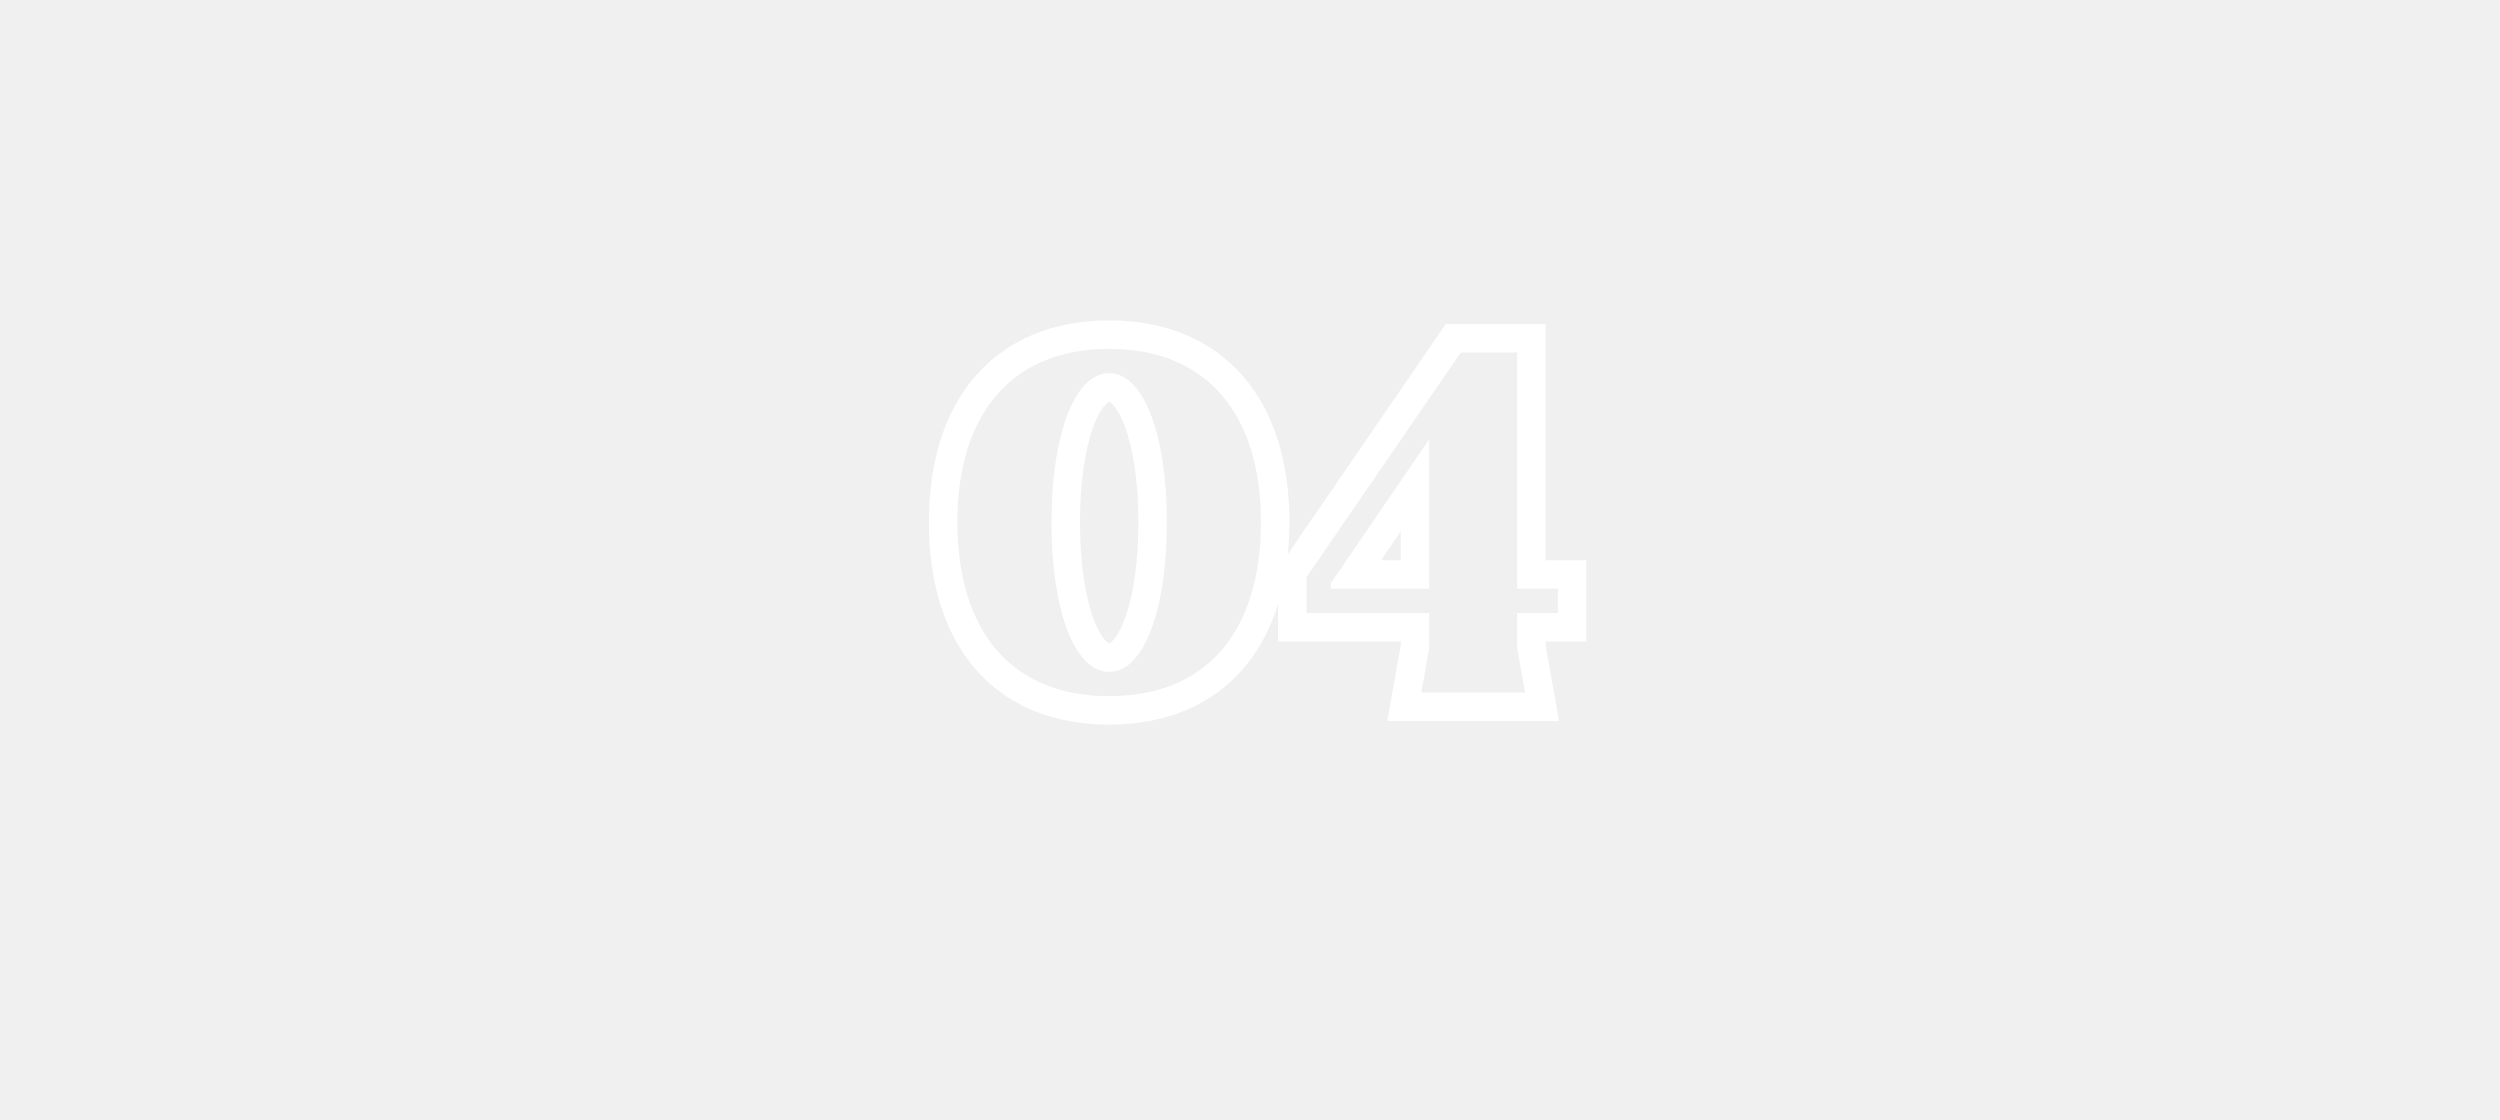
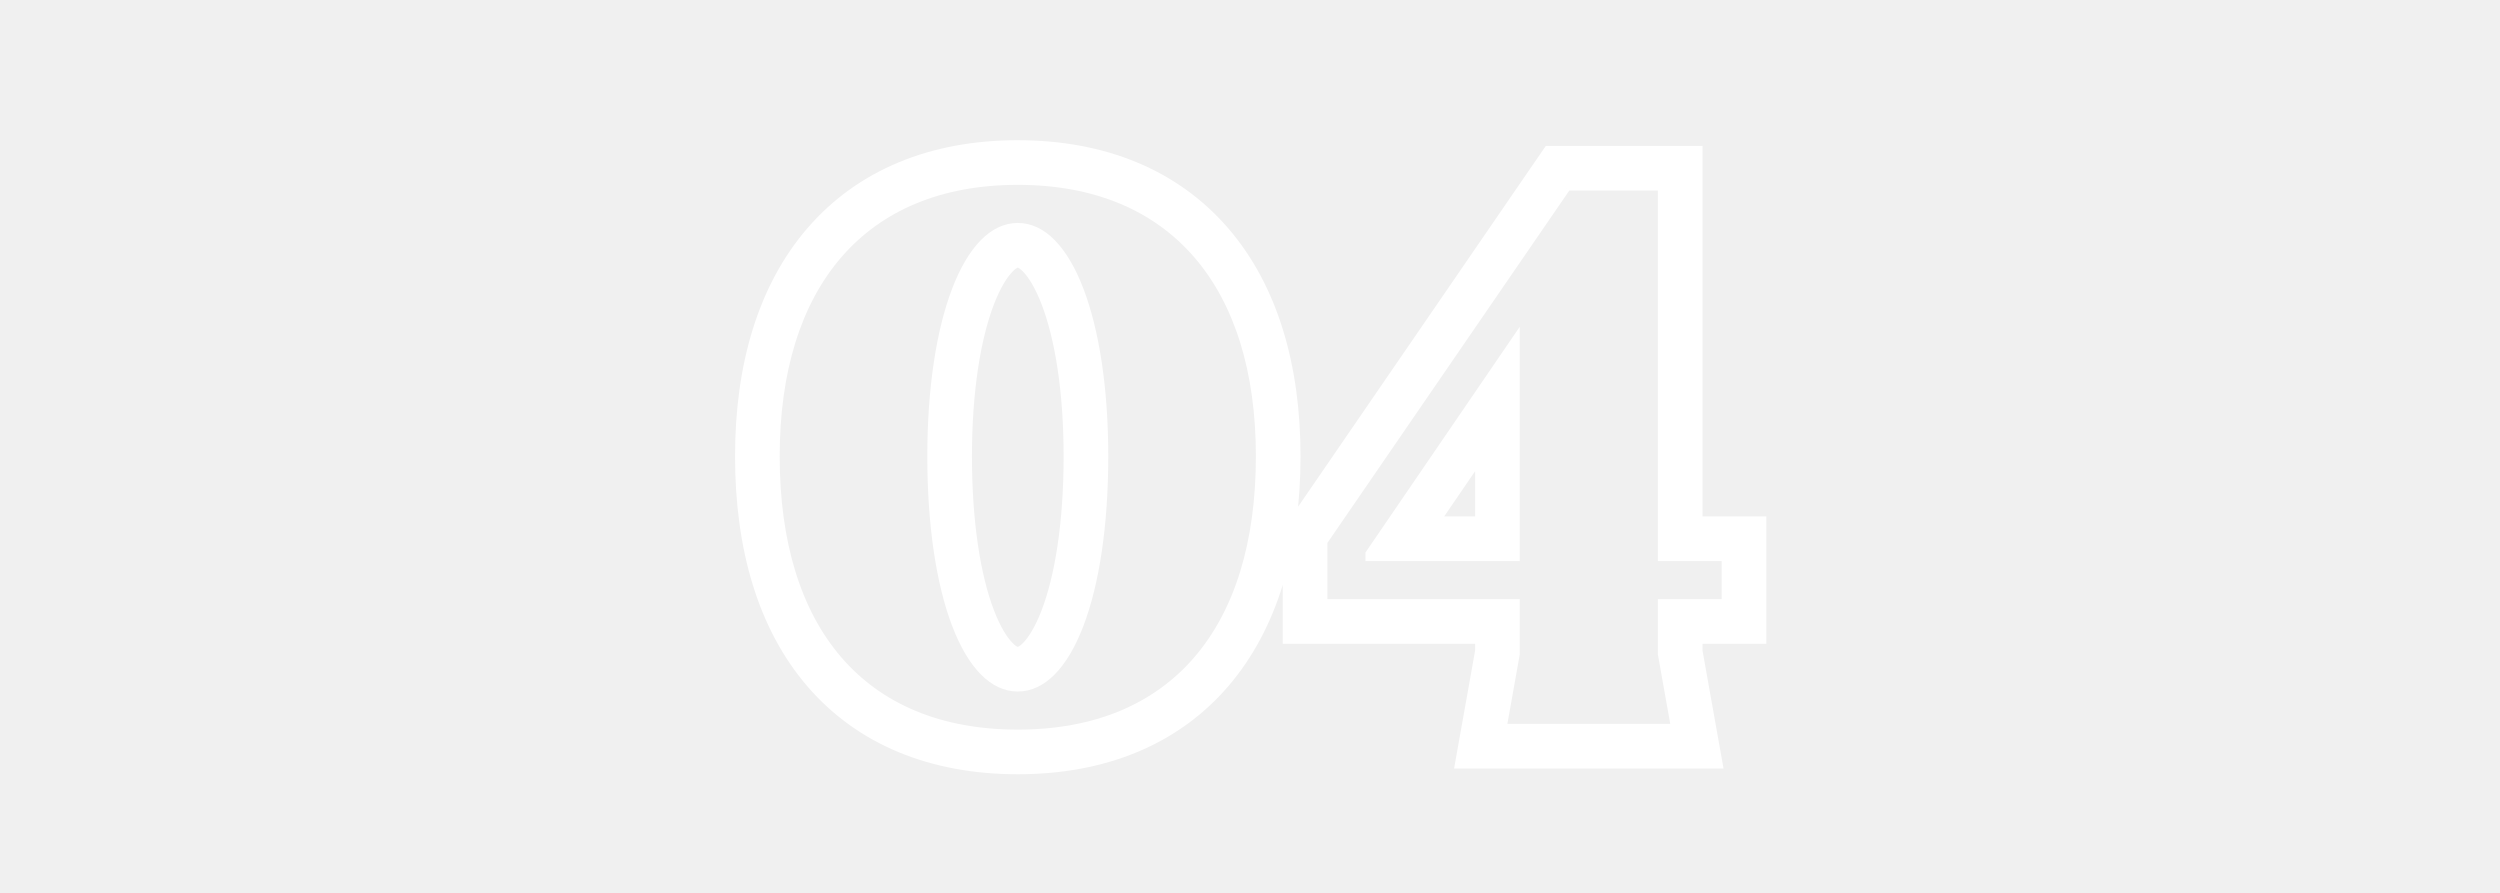
- <svg xmlns="http://www.w3.org/2000/svg" width="67" height="30" viewBox="0 0 67 118" fill="none">
-   <mask id="path-1-outside-1_285_1008" maskUnits="userSpaceOnUse" x="-1" y="33" width="70" height="44" fill="black">
-     <rect fill="white" x="-1" y="33" width="70" height="44" />
-     <path d="M24.734 55.016C24.734 45.864 22.302 39.336 18.654 39.336C15.006 39.336 12.574 45.864 12.574 55.016C12.574 64.36 15.006 70.824 18.654 70.824C22.302 70.824 24.734 64.36 24.734 55.016ZM34.654 55.016C34.654 66.536 28.958 73.384 18.654 73.384C8.35 73.384 2.654 66.536 2.654 55.016C2.654 43.688 8.35 36.776 18.654 36.776C28.958 36.776 34.654 43.688 34.654 55.016ZM61.667 37.16V62.056H65.955V64.616H61.667V68.328L62.499 73H51.555L52.387 68.328V64.616H39.459V60.84L55.715 37.16H61.667ZM42.019 62.056H52.387V46.312L42.019 61.48V62.056Z" />
+ <svg xmlns="http://www.w3.org/2000/svg" width="70" height="25" viewBox="0 0 70 60" fill="none" version="1.1" id="svg325">
+   <defs id="defs329" />
+   <mask id="path-1-outside-1_285_1008" maskUnits="userSpaceOnUse" x="-1" y="33" width="70" height="44" fill="#000000">
+     <rect fill="#ffffff" x="-1" y="33" width="70" height="44" id="rect318" />
+     <path d="m 24.734,55.016 c 0,-9.152 -2.432,-15.68 -6.08,-15.68 -3.648,0 -6.08,6.528 -6.08,15.68 0,9.344 2.432,15.808 6.08,15.808 3.648,0 6.08,-6.464 6.08,-15.808 z m 9.92,0 c 0,11.52 -5.696,18.368 -16,18.368 -10.304,0 -16,-6.848 -16,-18.368 0,-11.328 5.696,-18.24 16,-18.24 10.304,0 16,6.912 16,18.24 z M 61.667,37.16 v 24.896 h 4.288 v 2.56 h -4.288 v 3.712 L 62.499,73 h -10.944 l 0.832,-4.672 V 64.616 H 39.459 V 60.84 l 16.256,-23.68 z m -19.648,24.896 h 10.368 V 46.312 L 42.019,61.48 Z" id="path320" />
  </mask>
-   <path d="M27.734 55.016C27.734 50.224 27.103 45.906 25.863 42.67C24.733 39.722 22.518 36.336 18.654 36.336V42.336C18.656 42.336 18.656 42.336 18.655 42.336C18.654 42.336 18.654 42.336 18.653 42.336C18.653 42.336 18.653 42.336 18.653 42.336C18.653 42.336 18.652 42.336 18.652 42.336C18.652 42.336 18.653 42.336 18.653 42.336C18.653 42.336 18.653 42.336 18.654 42.336C18.655 42.336 18.656 42.337 18.658 42.337C18.662 42.339 18.67 42.342 18.681 42.347C18.724 42.367 18.835 42.431 19.002 42.6C19.356 42.961 19.815 43.656 20.261 44.818C21.148 47.134 21.734 50.656 21.734 55.016H27.734ZM18.654 36.336C14.789 36.336 12.574 39.722 11.444 42.67C10.204 45.906 9.574 50.224 9.574 55.016H15.574C15.574 50.656 16.159 47.134 17.047 44.818C17.492 43.656 17.952 42.961 18.306 42.6C18.473 42.431 18.584 42.367 18.627 42.347C18.638 42.342 18.645 42.339 18.649 42.337C18.651 42.337 18.653 42.336 18.654 42.336C18.654 42.336 18.654 42.336 18.655 42.336C18.655 42.336 18.655 42.336 18.655 42.336C18.655 42.336 18.655 42.336 18.655 42.336C18.655 42.336 18.654 42.336 18.654 42.336C18.654 42.336 18.653 42.336 18.653 42.336C18.652 42.336 18.652 42.336 18.654 42.336V36.336ZM9.574 55.016C9.574 59.897 10.203 64.248 11.443 67.495C12.579 70.466 14.796 73.824 18.654 73.824V67.824C18.652 67.824 18.651 67.824 18.651 67.824C18.65 67.824 18.65 67.824 18.65 67.824C18.65 67.824 18.65 67.824 18.65 67.824C18.65 67.824 18.65 67.824 18.65 67.824C18.65 67.824 18.65 67.824 18.65 67.824C18.65 67.824 18.65 67.824 18.65 67.824C18.649 67.824 18.647 67.823 18.642 67.822C18.638 67.82 18.63 67.817 18.619 67.812C18.577 67.792 18.466 67.73 18.302 67.562C17.951 67.207 17.493 66.517 17.048 65.353C16.161 63.032 15.574 59.479 15.574 55.016H9.574ZM18.654 73.824C22.511 73.824 24.729 70.466 25.864 67.495C27.105 64.248 27.734 59.897 27.734 55.016H21.734C21.734 59.479 21.147 63.032 20.259 65.353C19.815 66.517 19.357 67.207 19.006 67.562C18.841 67.73 18.731 67.792 18.688 67.812C18.677 67.817 18.67 67.82 18.665 67.822C18.661 67.823 18.658 67.824 18.658 67.824C18.658 67.824 18.657 67.824 18.658 67.824C18.658 67.824 18.658 67.824 18.658 67.824C18.658 67.824 18.658 67.824 18.658 67.824C18.658 67.824 18.658 67.824 18.658 67.824C18.657 67.824 18.657 67.824 18.657 67.824C18.656 67.824 18.655 67.824 18.654 67.824V73.824ZM31.654 55.016C31.654 60.32 30.341 64.126 28.244 66.563C26.204 68.934 23.102 70.384 18.654 70.384V76.384C24.509 76.384 29.408 74.41 32.792 70.477C36.119 66.61 37.654 61.232 37.654 55.016H31.654ZM18.654 70.384C14.205 70.384 11.104 68.934 9.064 66.563C6.967 64.126 5.654 60.32 5.654 55.016H-0.346C-0.346 61.232 1.189 66.61 4.516 70.477C7.9 74.41 12.798 76.384 18.654 76.384V70.384ZM5.654 55.016C5.654 49.819 6.962 46.042 9.061 43.608C11.106 41.237 14.213 39.776 18.654 39.776V33.776C12.79 33.776 7.897 35.771 4.518 39.688C1.194 43.542 -0.346 48.885 -0.346 55.016H5.654ZM18.654 39.776C23.094 39.776 26.201 41.237 28.246 43.608C30.346 46.042 31.654 49.819 31.654 55.016H37.654C37.654 48.885 36.114 43.542 32.789 39.688C29.41 35.771 24.517 33.776 18.654 33.776V39.776ZM61.667 37.16H64.667V34.16H61.667V37.16ZM61.667 62.056H58.667V65.056H61.667V62.056ZM65.955 62.056H68.955V59.056H65.955V62.056ZM65.955 64.616V67.616H68.955V64.616H65.955ZM61.667 64.616V61.616H58.667V64.616H61.667ZM61.667 68.328H58.667V68.593L58.713 68.854L61.667 68.328ZM62.499 73V76H66.08L65.452 72.474L62.499 73ZM51.555 73L48.601 72.474L47.973 76H51.555V73ZM52.387 68.328L55.34 68.854L55.387 68.593V68.328H52.387ZM52.387 64.616H55.387V61.616H52.387V64.616ZM39.459 64.616H36.459V67.616H39.459V64.616ZM39.459 60.84L36.986 59.142L36.459 59.909V60.84H39.459ZM55.715 37.16V34.16H54.135L53.242 35.462L55.715 37.16ZM42.019 62.056H39.019V65.056H42.019V62.056ZM52.387 62.056V65.056H55.387V62.056H52.387ZM52.387 46.312H55.387V36.607L49.91 44.619L52.387 46.312ZM42.019 61.48L39.542 59.787L39.019 60.553V61.48H42.019ZM58.667 37.16V62.056H64.667V37.16H58.667ZM61.667 65.056H65.955V59.056H61.667V65.056ZM62.955 62.056V64.616H68.955V62.056H62.955ZM65.955 61.616H61.667V67.616H65.955V61.616ZM58.667 64.616V68.328H64.667V64.616H58.667ZM58.713 68.854L59.545 73.526L65.452 72.474L64.62 67.802L58.713 68.854ZM62.499 70H51.555V76H62.499V70ZM54.508 73.526L55.34 68.854L49.433 67.802L48.601 72.474L54.508 73.526ZM55.387 68.328V64.616H49.387V68.328H55.387ZM52.387 61.616H39.459V67.616H52.387V61.616ZM42.459 64.616V60.84H36.459V64.616H42.459ZM41.932 62.538L58.188 38.858L53.242 35.462L36.986 59.142L41.932 62.538ZM55.715 40.16H61.667V34.16H55.715V40.16ZM42.019 65.056H52.387V59.056H42.019V65.056ZM55.387 62.056V46.312H49.387V62.056H55.387ZM49.91 44.619L39.542 59.787L44.495 63.173L54.863 48.005L49.91 44.619ZM39.019 61.48V62.056H45.019V61.48H39.019Z" fill="white" mask="url(#path-1-outside-1_285_1008)" />
+   <path d="m 27.734,55.016 c 0,-4.792 -0.63,-9.11 -1.871,-12.346 -1.13,-2.948 -3.345,-6.334 -7.209,-6.334 v 6 c 0.002,0 0.002,1e-4 9e-4,0 -4e-4,-10e-5 -9e-4,-2e-4 -0.001,-2e-4 -2e-4,-10e-5 -4e-4,-10e-5 -5e-4,-10e-5 -2e-4,-1e-4 -3e-4,-1e-4 -3e-4,-1e-4 0,0 10e-5,0 3e-4,1e-4 2e-4,0 6e-4,10e-5 0.001,3e-4 9e-4,2e-4 0.002,7e-4 0.004,0.001 0.004,0.002 0.012,0.004 0.022,0.009 0.043,0.02 0.154,0.084 0.321,0.254 0.354,0.361 0.814,1.056 1.259,2.217 0.888,2.316 1.473,5.838 1.473,10.198 z m -9.08,-18.68 c -3.865,0 -6.079,3.386 -7.209,6.334 -1.24,3.236 -1.871,7.554 -1.871,12.346 h 6 c 0,-4.36 0.586,-7.882 1.473,-10.198 0.445,-1.162 0.905,-1.857 1.259,-2.217 0.167,-0.17 0.278,-0.233 0.321,-0.254 0.011,-0.005 0.018,-0.008 0.022,-0.009 0.002,-7e-4 0.004,-0.001 0.004,-0.001 5e-4,-2e-4 8e-4,-3e-4 10e-4,-3e-4 2e-4,-1e-4 3e-4,-1e-4 3e-4,-1e-4 0,0 -10e-5,0 -2e-4,1e-4 -2e-4,0 -4e-4,0 -6e-4,10e-5 -5e-4,0 -0.001,1e-4 -0.001,2e-4 -0.001,1e-4 -10e-4,0 0.001,0 z m -9.08,18.68 c 0,4.881 0.629,9.232 1.87,12.479 1.135,2.971 3.353,6.329 7.21,6.329 v -6 c -0.002,0 -0.003,0 -0.003,-1e-4 -3e-4,0 -5e-4,0 -6e-4,0 -10e-5,0 -2e-4,0 -2e-4,0 0,0 0,0 10e-5,0 0,0 10e-5,0 10e-5,0 10e-5,0 0,0 -3e-4,-10e-5 -5e-4,-1e-4 -0.003,-6e-4 -0.007,-0.002 -0.004,-0.002 -0.012,-0.004 -0.023,-0.009 -0.043,-0.02 -0.153,-0.082 -0.318,-0.25 C 17.951,67.207 17.493,66.517 17.048,65.353 16.161,63.032 15.574,59.479 15.574,55.016 Z m 9.08,18.808 c 3.857,0 6.075,-3.358 7.21,-6.329 1.241,-3.247 1.87,-7.598 1.87,-12.479 h -6 c 0,4.463 -0.587,8.016 -1.474,10.337 -0.445,1.164 -0.903,1.853 -1.254,2.209 -0.165,0.167 -0.275,0.23 -0.318,0.25 -0.011,0.005 -0.018,0.008 -0.023,0.009 -0.004,0.002 -0.007,0.002 -0.007,0.002 -3e-4,10e-5 -4e-4,10e-5 -3e-4,10e-5 0,0 10e-5,0 10e-5,0 1e-4,0 1e-4,0 1e-4,0 0,0 -1e-4,0 -2e-4,0 -10e-5,0 -3e-4,0 -6e-4,0 -6e-4,1e-4 -0.002,1e-4 -0.003,1e-4 z m 13,-18.808 c 0,5.304 -1.313,9.11 -3.41,11.547 -2.04,2.371 -5.141,3.821 -9.59,3.821 v 6 c 5.856,0 10.754,-1.974 14.138,-5.907 3.327,-3.867 4.862,-9.245 4.862,-15.461 z m -13,15.368 c -4.449,0 -7.55,-1.45 -9.59,-3.821 C 6.967,64.126 5.654,60.32 5.654,55.016 h -6 c 0,6.216 1.535,11.594 4.862,15.461 C 7.9,74.41 12.798,76.384 18.654,76.384 Z M 5.654,55.016 c 0,-5.197 1.308,-8.974 3.408,-11.409 2.045,-2.37 5.152,-3.832 9.592,-3.832 v -6 c -5.864,0 -10.756,1.995 -14.136,5.912 -3.324,3.854 -4.864,9.197 -4.864,15.328 z M 18.654,39.776 c 4.441,0 7.548,1.461 9.592,3.832 2.1,2.434 3.408,6.211 3.408,11.409 h 6 c 0,-6.131 -1.54,-11.474 -4.864,-15.328 C 29.41,35.771 24.517,33.776 18.654,33.776 Z m 43.013,-2.616 h 3 v -3 h -3 z m 0,24.896 h -3 v 3 h 3 z m 4.288,0 h 3 v -3 h -3 z m 0,2.56 v 3 h 3 v -3 z m -4.288,0 v -3 h -3 v 3 z m 0,3.712 h -3 v 0.265 l 0.046,0.261 z M 62.499,73 v 3 h 3.582 L 65.452,72.474 Z M 51.555,73 48.601,72.474 47.973,76 h 3.581 z m 0.832,-4.672 2.954,0.526 0.046,-0.261 v -0.265 z m 0,-3.712 h 3 v -3 h -3 z m -12.928,0 h -3 v 3 h 3 z m 0,-3.776 -2.473,-1.698 -0.527,0.767 V 60.84 Z m 16.256,-23.68 v -3 h -1.579 l -0.894,1.302 z M 42.019,62.056 h -3 v 3 h 3 z m 10.368,0 v 3 h 3 v -3 z m 0,-15.744 h 3 v -9.705 l -5.477,8.012 z M 42.019,61.48 39.542,59.787 39.019,60.553 V 61.48 Z M 58.667,37.16 v 24.896 h 6 V 37.16 Z m 3,27.896 h 4.288 v -6 h -4.288 z m 1.288,-3 v 2.56 h 6 v -2.56 z m 3,-0.44 h -4.288 v 6 h 4.288 z m -7.288,3 v 3.712 h 6 v -3.712 z m 0.046,4.238 0.832,4.672 5.907,-1.052 -0.832,-4.672 z M 62.499,70 h -10.944 v 6 h 10.944 z m -7.99,3.526 0.832,-4.672 -5.907,-1.052 -0.832,4.672 z m 0.878,-5.198 v -3.712 h -6 v 3.712 z m -3,-6.712 H 39.459 v 6 h 12.928 z m -9.928,3 V 60.84 h -6 v 3.776 z m -0.527,-2.078 16.256,-23.68 -4.947,-3.396 -16.256,23.68 z M 55.715,40.16 h 5.952 v -6 h -5.952 z M 42.019,65.056 h 10.368 v -6 h -10.368 z m 13.368,-3 V 46.312 h -6 v 15.744 z m -5.477,-17.437 -10.368,15.168 4.953,3.386 10.368,-15.168 z M 39.019,61.48 v 0.576 h 6 V 61.48 Z" fill="#ffffff" mask="url(#path-1-outside-1_285_1008)" id="path323" transform="translate(0.7412058,-24.35391)" />
</svg>
